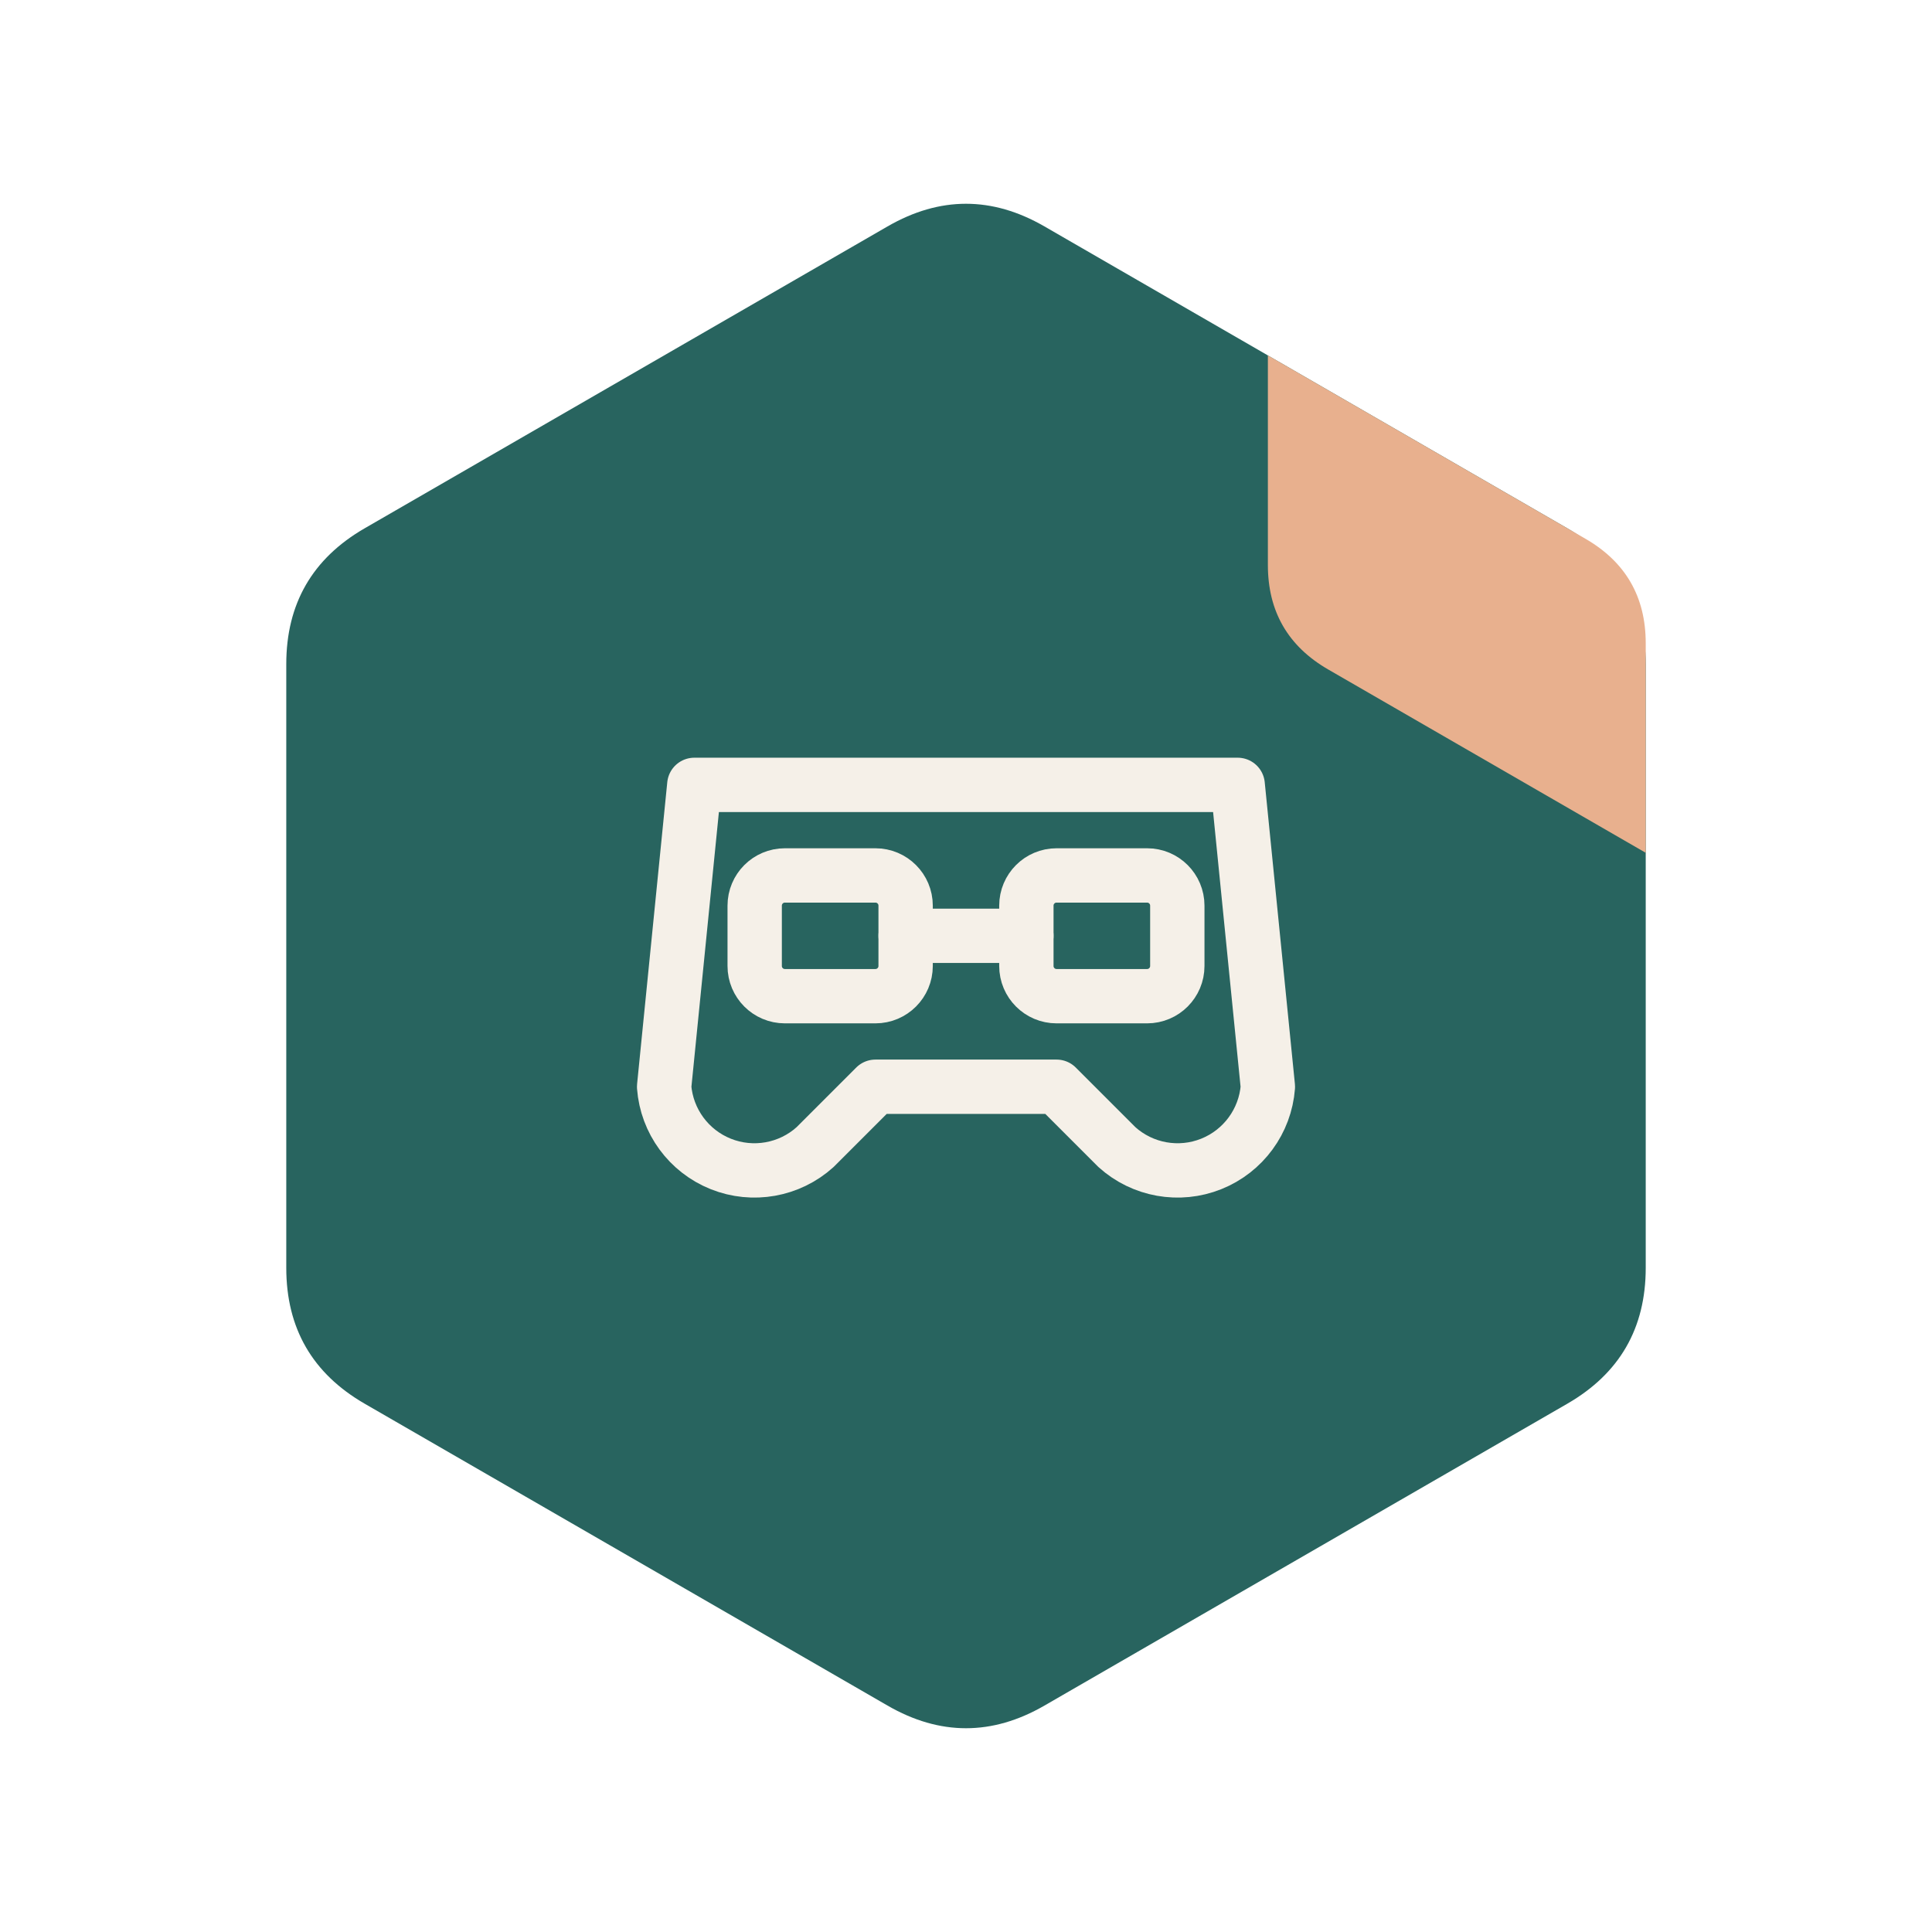
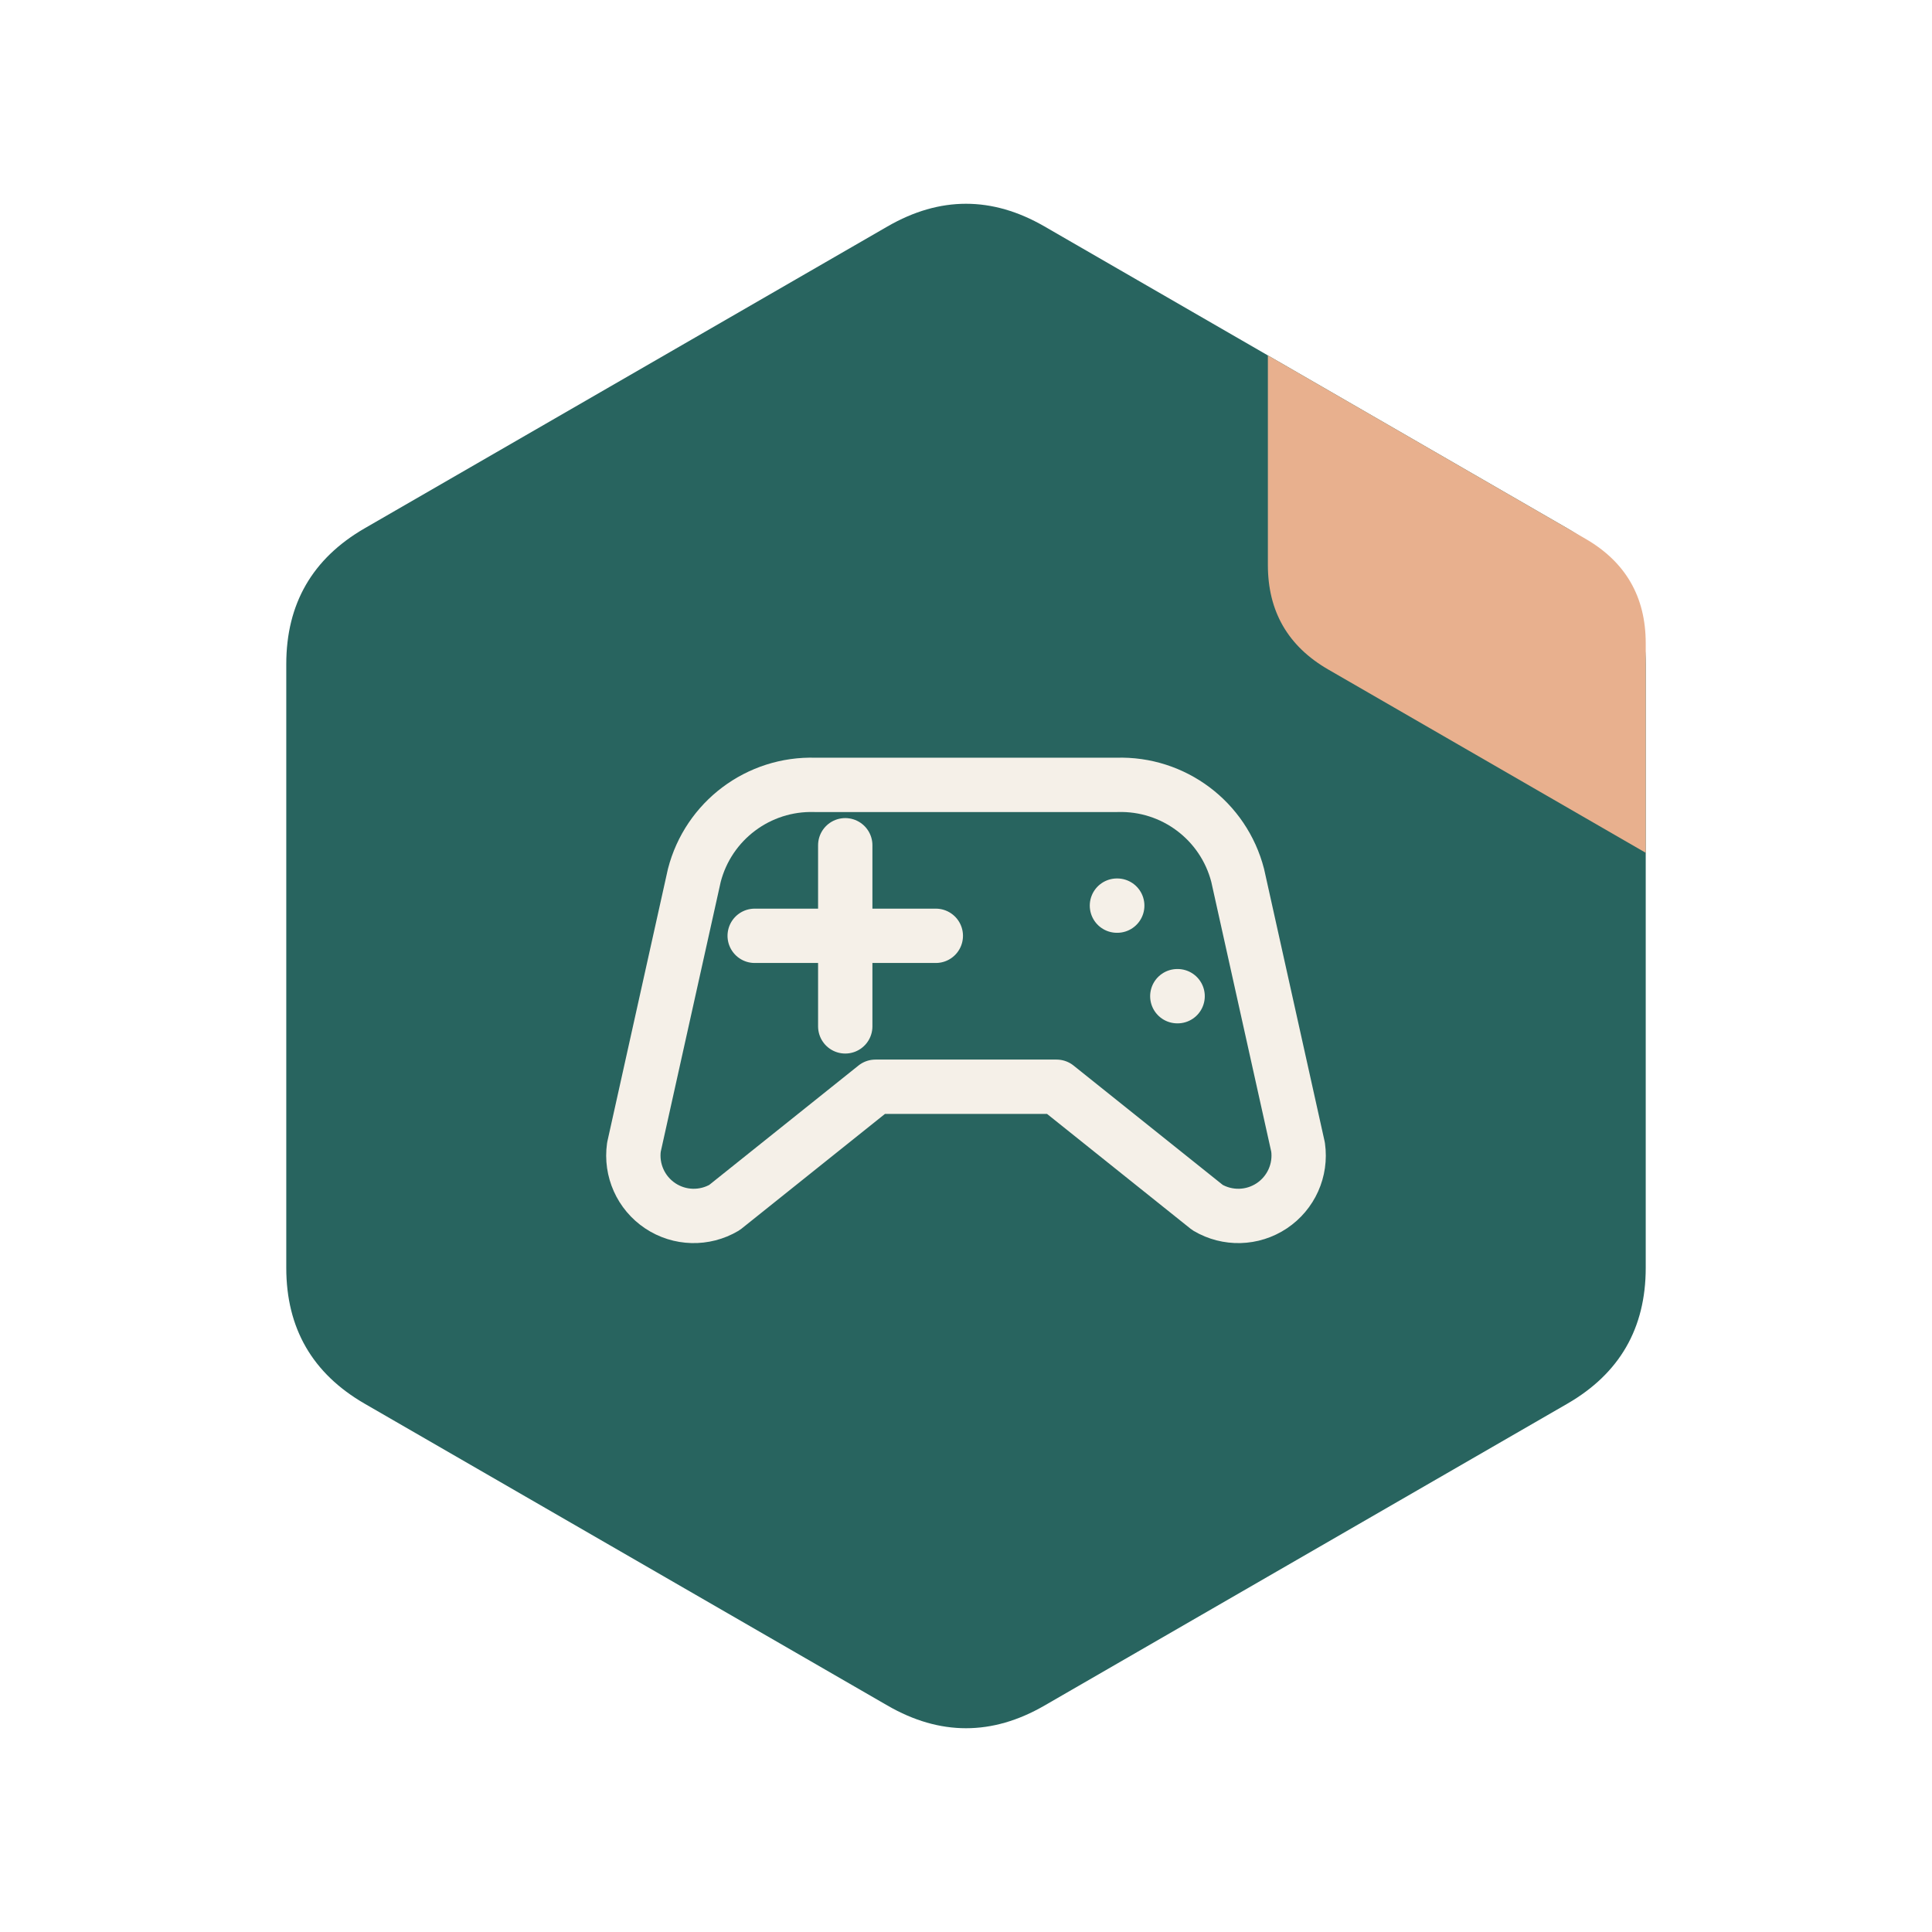
<svg xmlns="http://www.w3.org/2000/svg" viewBox="0 0 256 256">
  <path fill="#28645F" d="M48.325,70.000 L117.608,30.000 Q128.000,24.000 138.392,30.000 L207.675,70.000 Q218.067,76.000 218.067,88.000 L218.067,168.000 Q218.067,180.000 207.675,186.000 L138.392,226.000 Q128.000,232.000 117.608,226.000 L48.325,186.000 Q37.933,180.000 37.933,168.000 L37.933,88.000 Q37.933,76.000 48.325,70.000 Z" />
  <path fill="#E8B08E" d="M168 47.094 L210.067 71.381 Q218.067 76 218.067 85.238 L218.067 113 L176 88.713 Q168 84.094 168 74.856 Z" />
  <g transform="translate(80 80) scale(4)" fill="none" stroke="#F5F0E8" stroke-width="1.8" stroke-linecap="round" stroke-linejoin="round">
-     <path d="M3 6h18l1 10a3 3 0 0 1-5 2l-2-2H9l-2 2a3 3 0 0 1-5-2Z" />
-     <rect x="5" y="9" width="5" height="4" rx="1" />
-     <rect x="14" y="9" width="5" height="4" rx="1" />
-     <path d="M10 11h4" />
+     <path d="M7 6h10a4 4 0 0 1 4 3l2 9a2 2 0 0 1-3 2l-5-4H9l-5 4a2 2 0 0 1-3-2l2-9a4 4 0 0 1 4-3Z" />
+     <path d="M5 11h6M8 8v6M17 10h.01M19 13h.01" />
  </g>
</svg>
